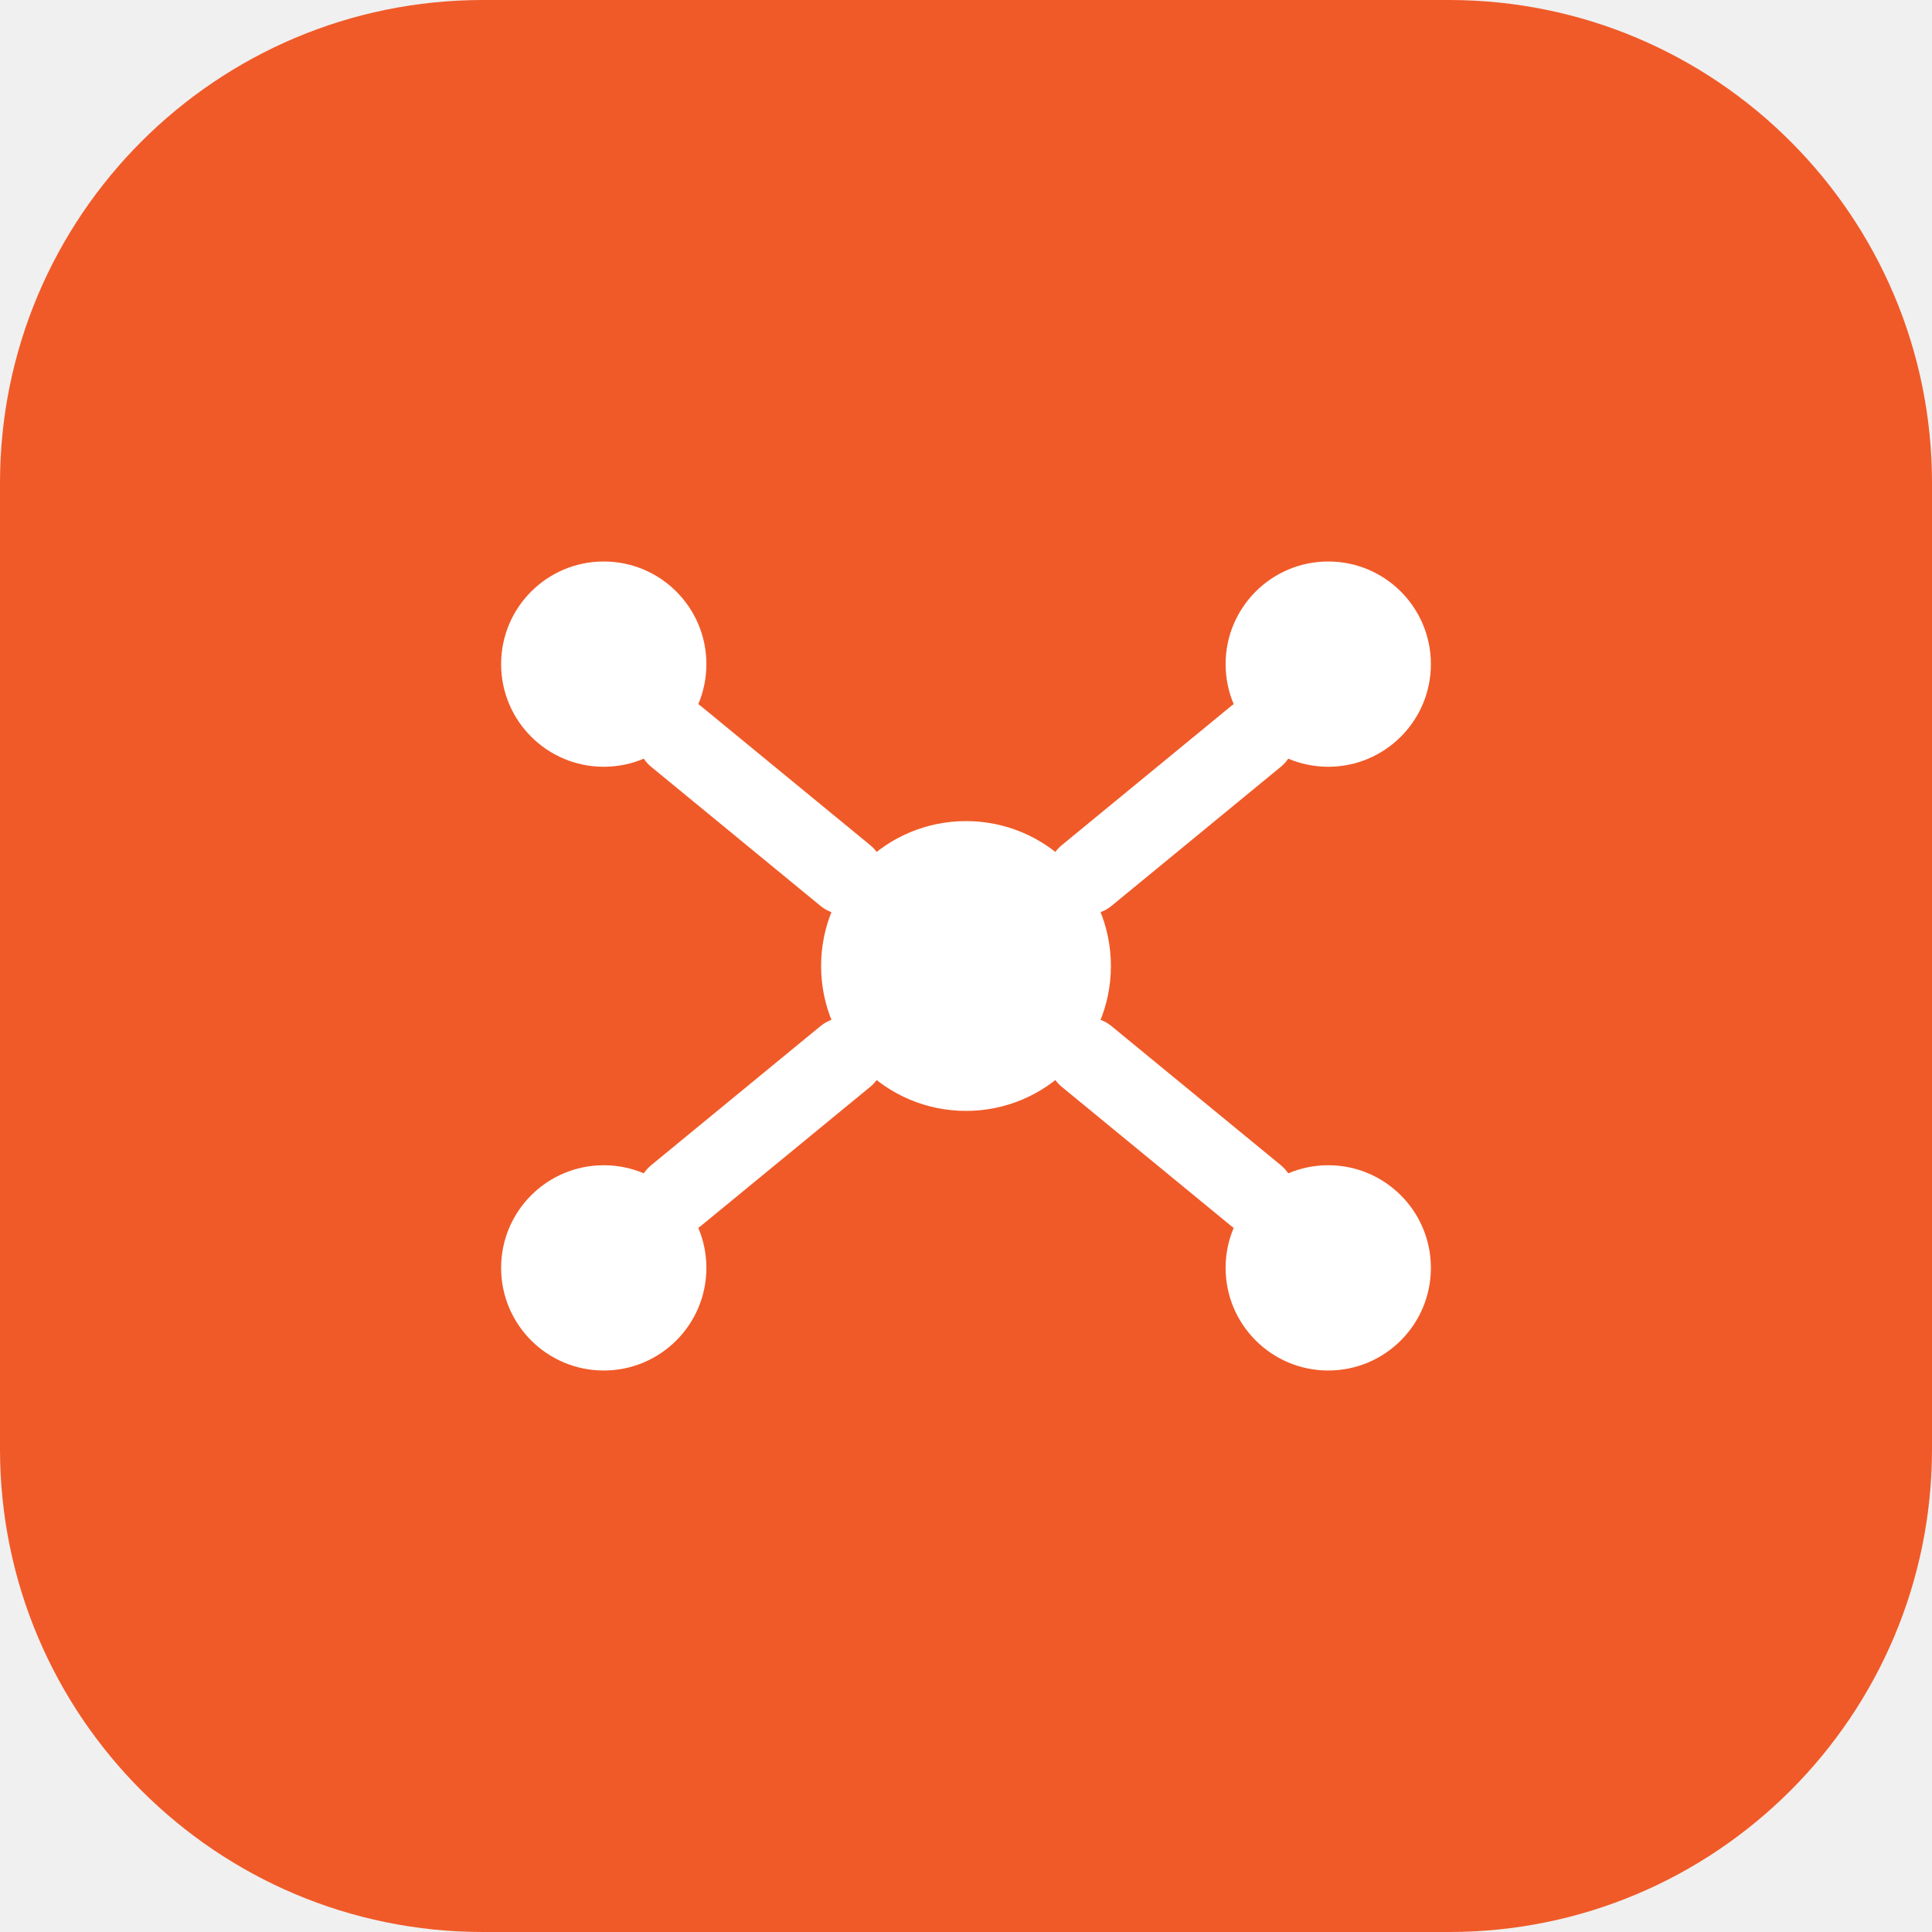
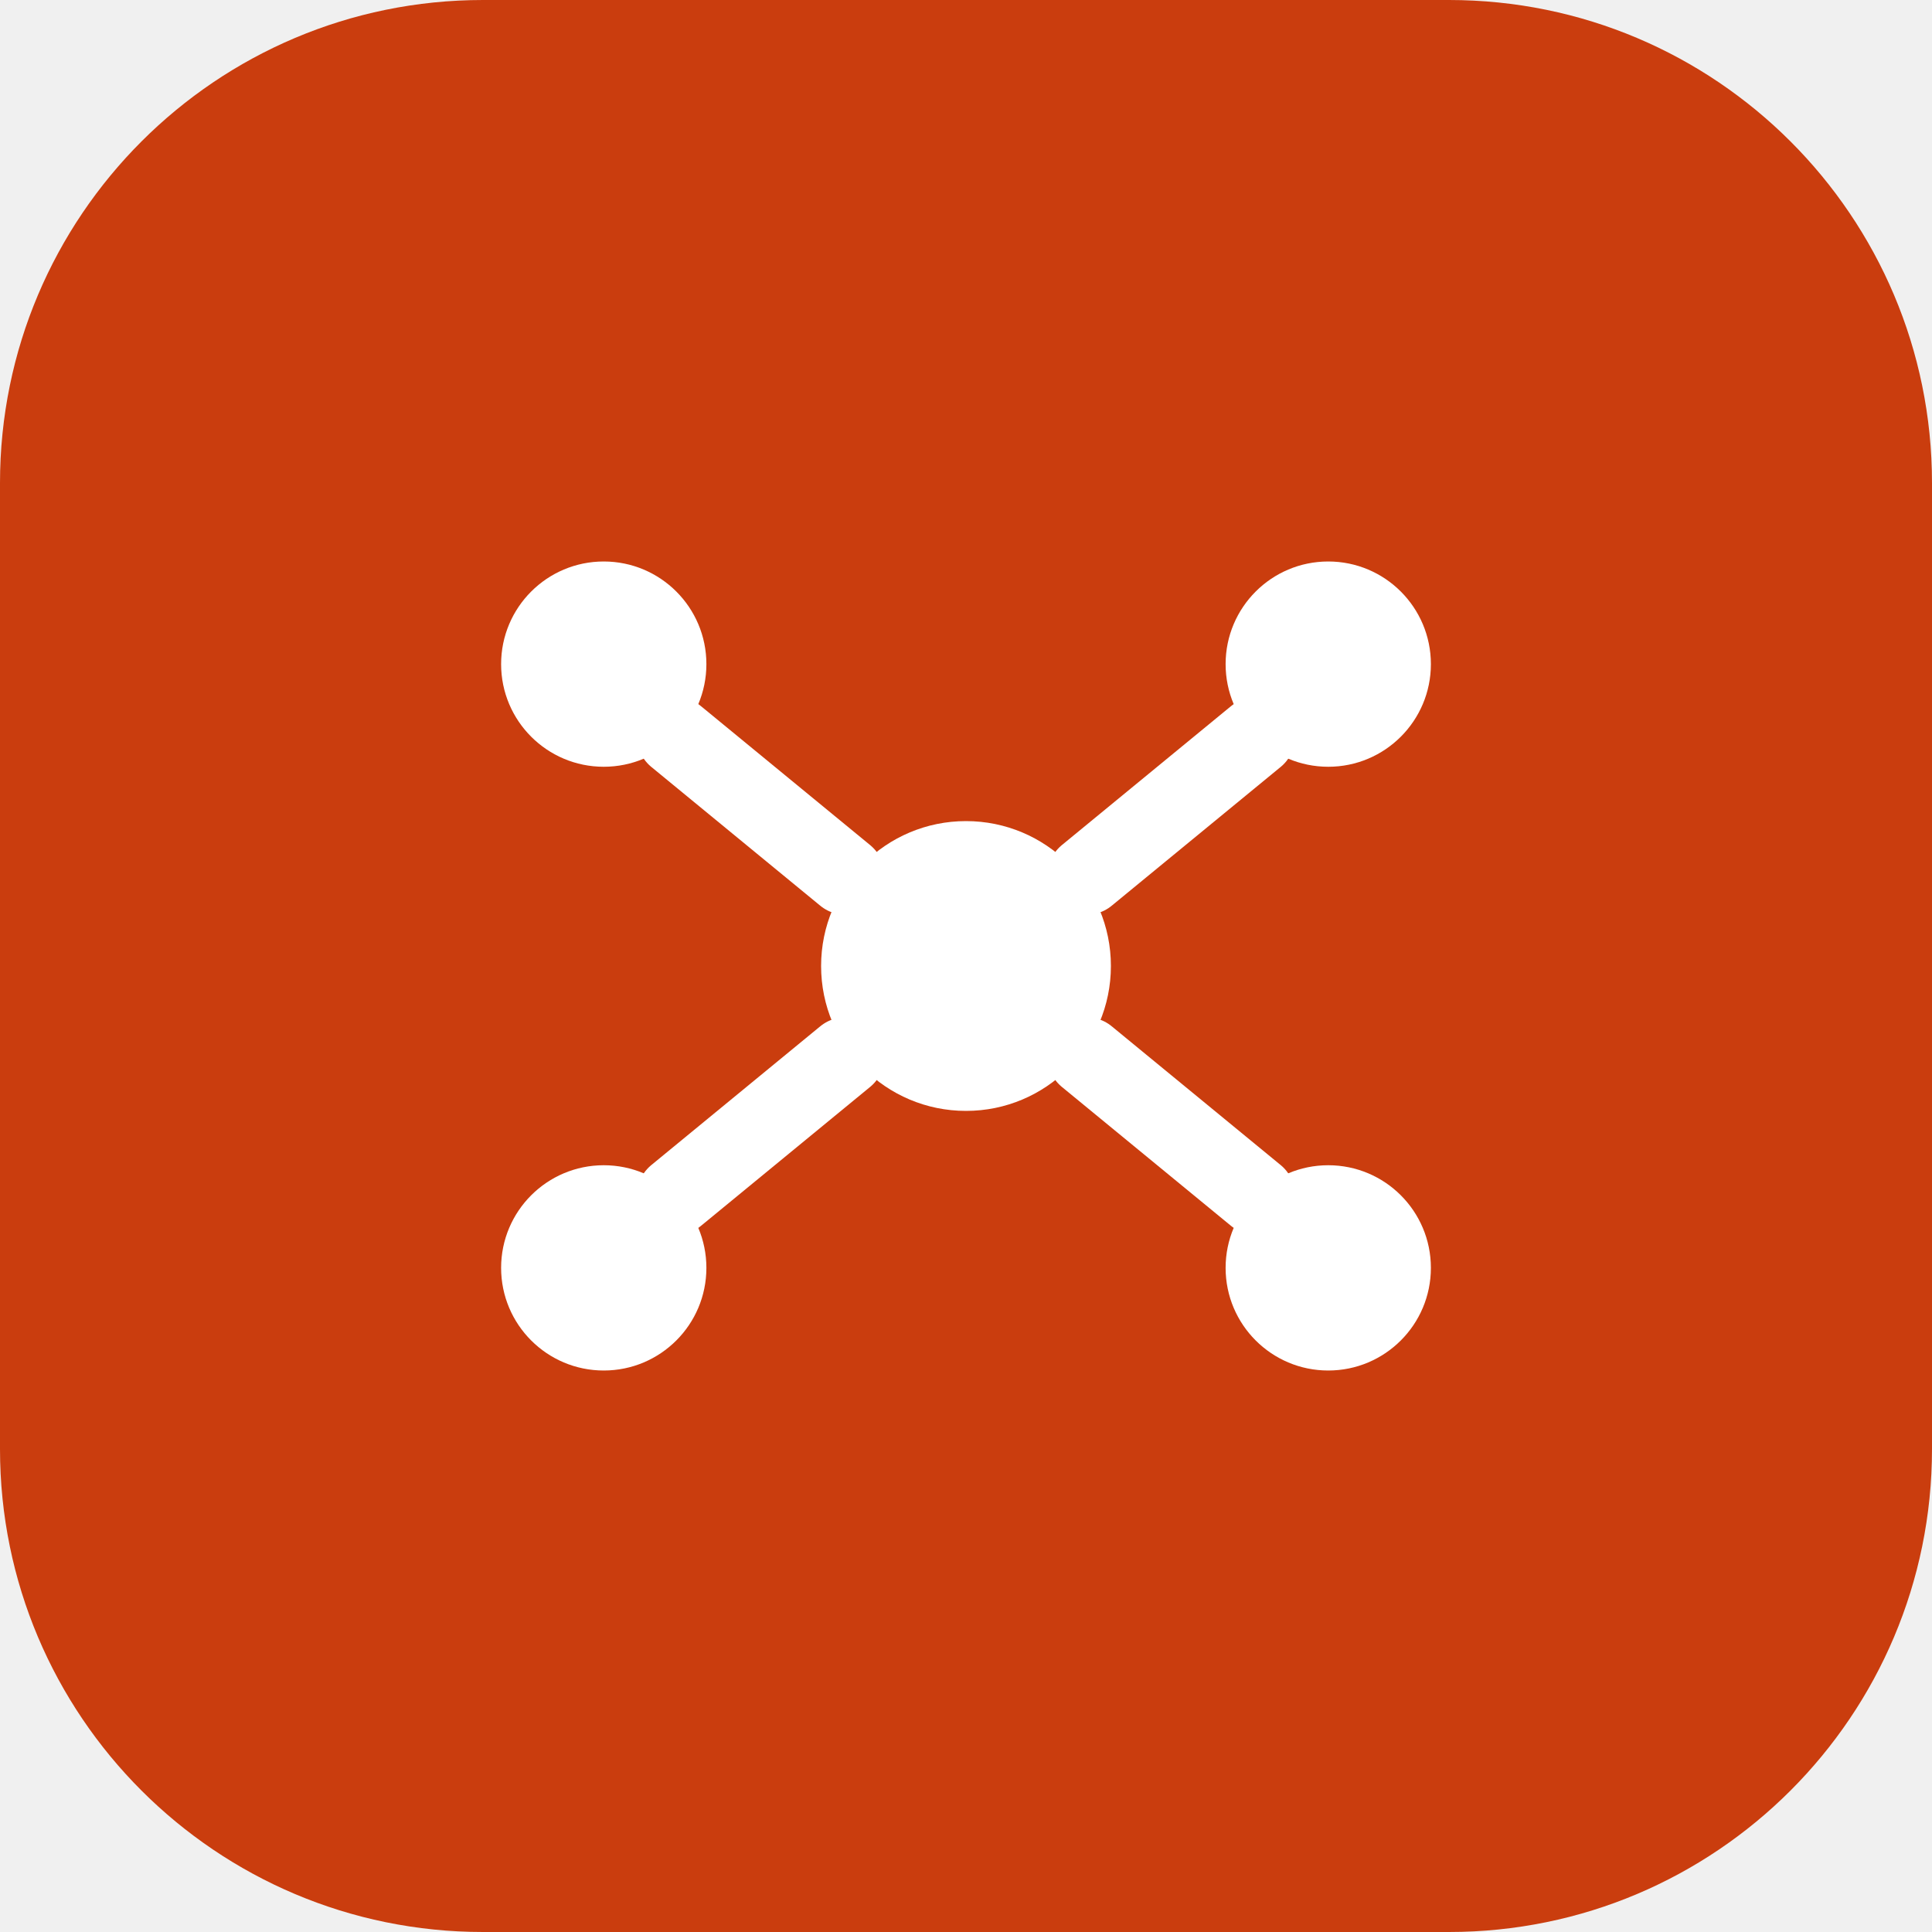
<svg xmlns="http://www.w3.org/2000/svg" width="32" height="32" viewBox="0 0 32 32">
-   <rect width="32" height="32" rx="8" fill="#f05a28" />
+   <rect width="32" height="32" rx="8" fill="#ca3d0e" />
  <g transform="translate(8,8)">
    <circle cx="8" cy="8" r="2.4" fill="white" />
    <circle cx="2" cy="3" r="1.7" fill="white" />
    <circle cx="14" cy="3" r="1.7" fill="white" />
    <circle cx="2" cy="13" r="1.7" fill="white" />
    <circle cx="14" cy="13" r="1.7" fill="white" />
    <line x1="6" y1="6.5" x2="3.2" y2="4.2" stroke="white" stroke-width="1.3" stroke-linecap="round" />
    <line x1="10" y1="6.5" x2="12.8" y2="4.2" stroke="white" stroke-width="1.3" stroke-linecap="round" />
    <line x1="6" y1="9.5" x2="3.2" y2="11.8" stroke="white" stroke-width="1.3" stroke-linecap="round" />
    <line x1="10" y1="9.5" x2="12.8" y2="11.8" stroke="white" stroke-width="1.3" stroke-linecap="round" />
  </g>
</svg>
